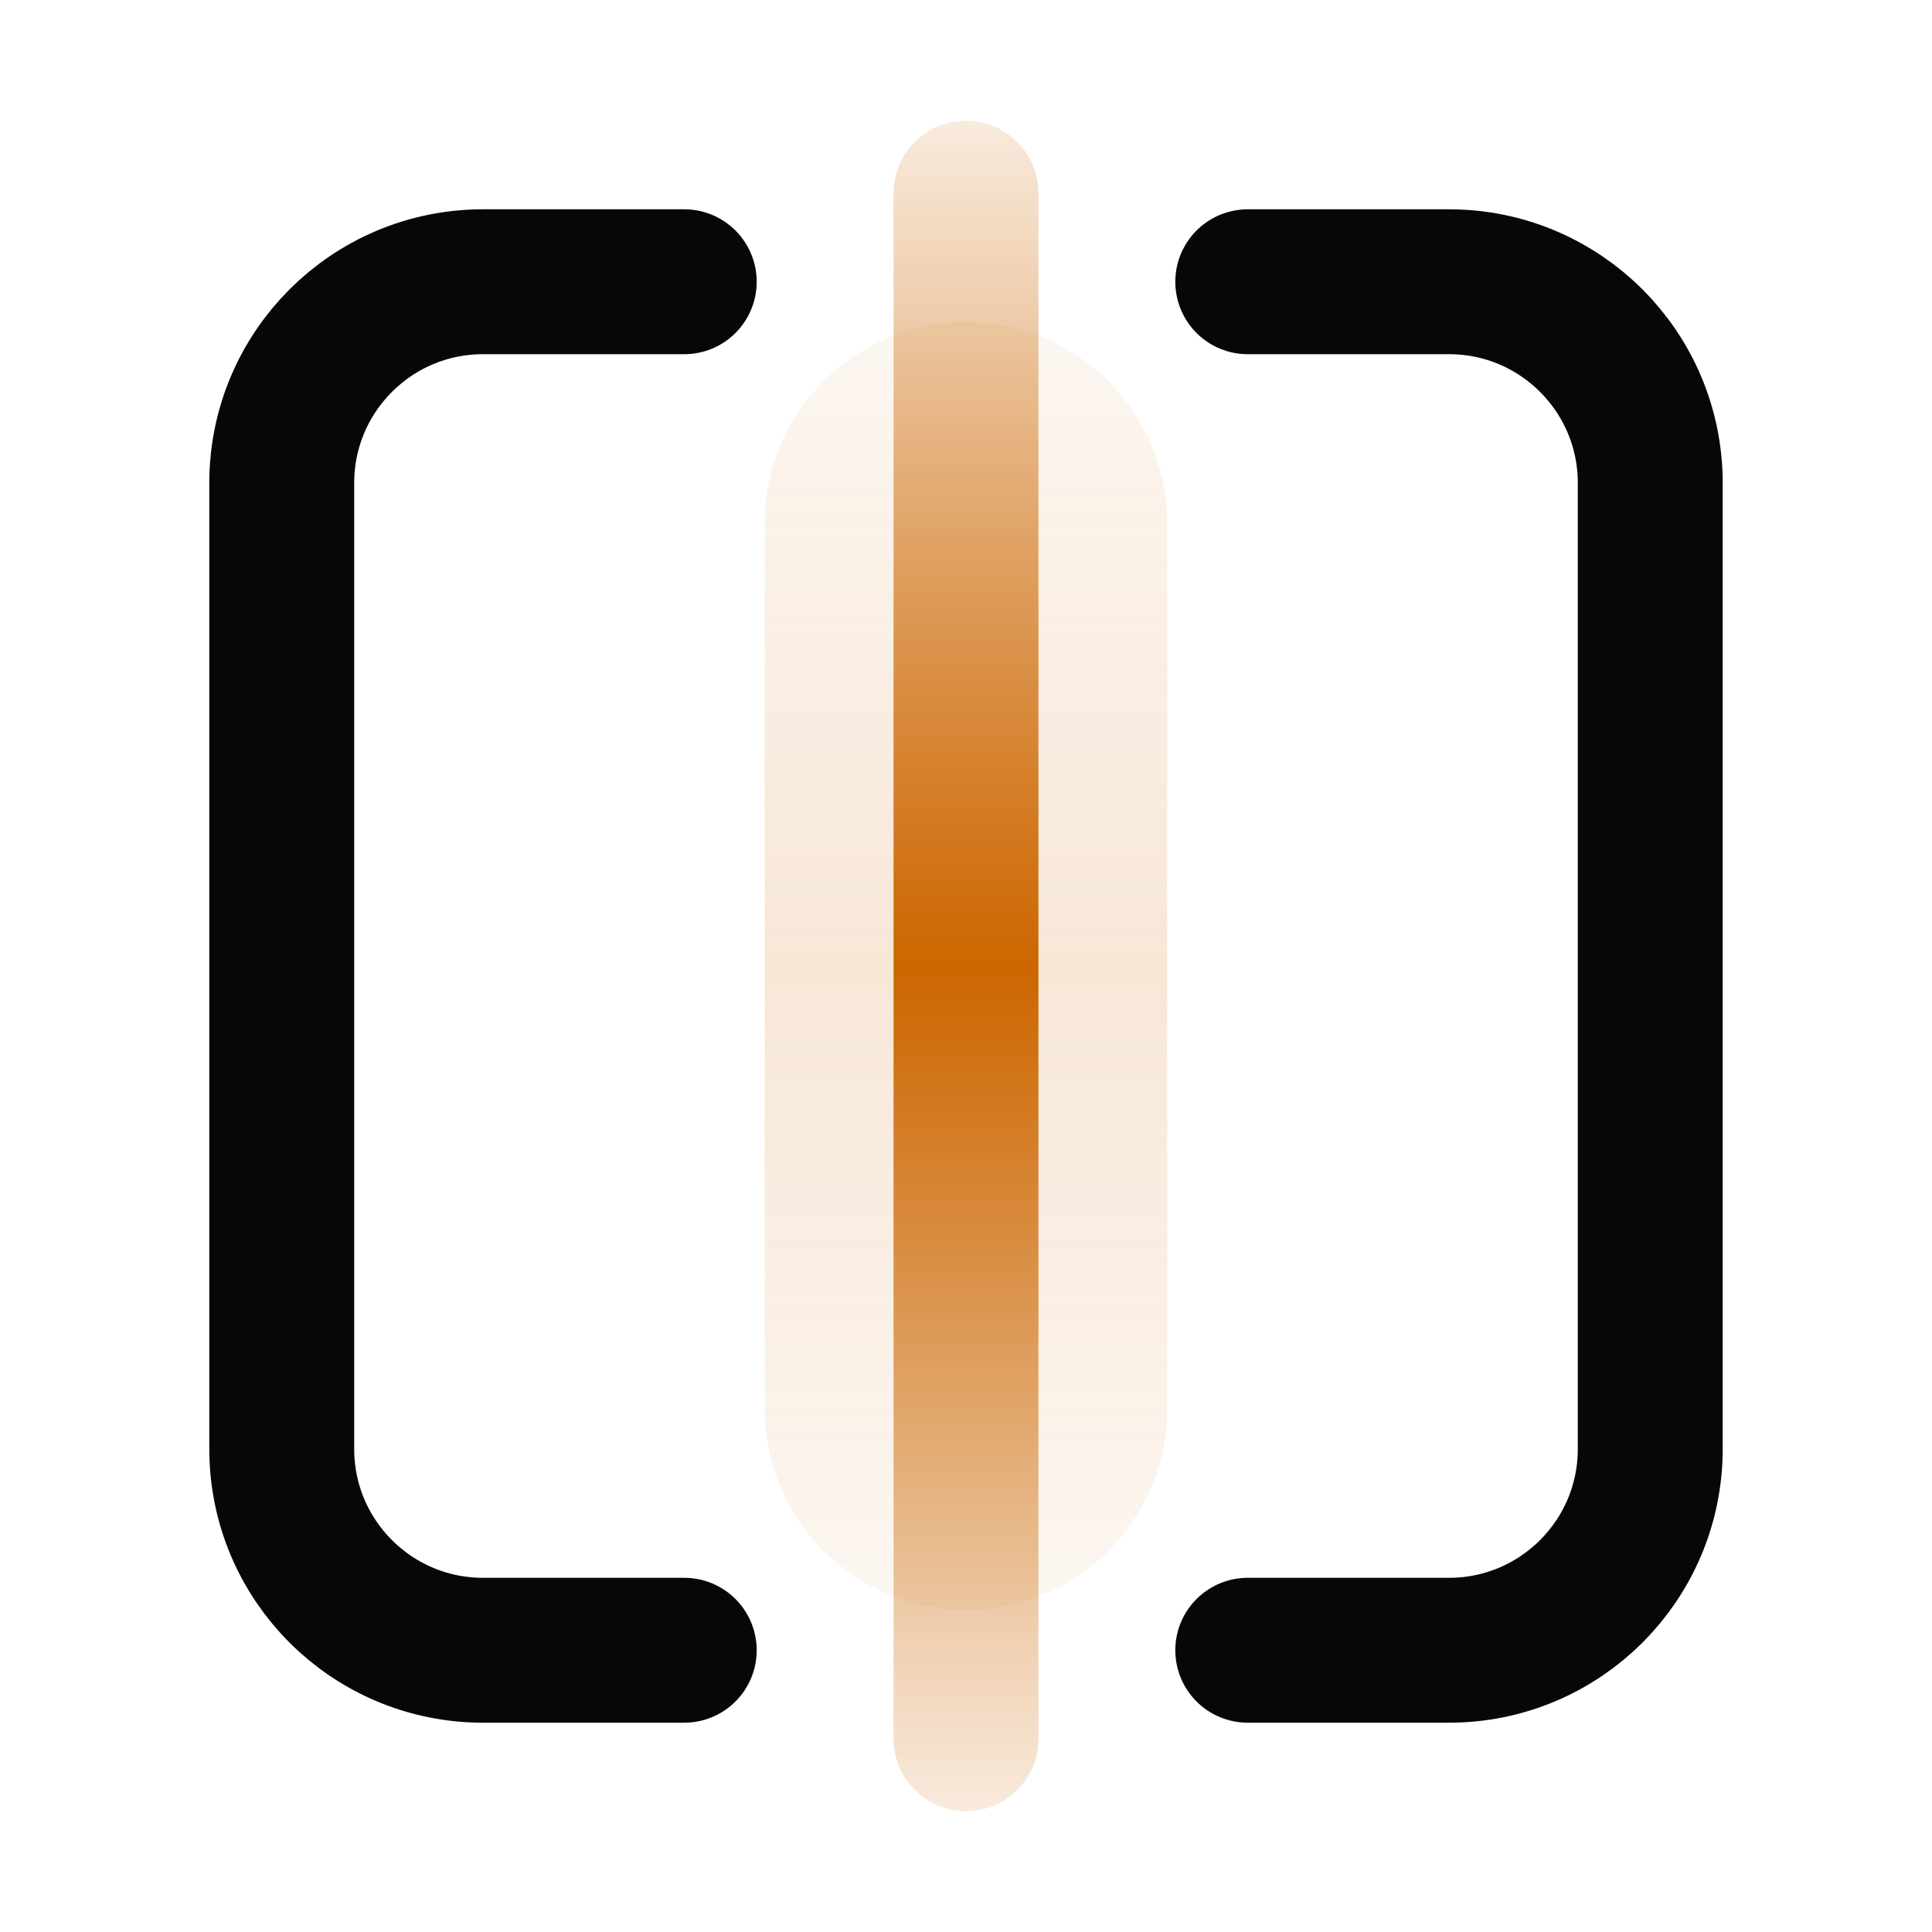
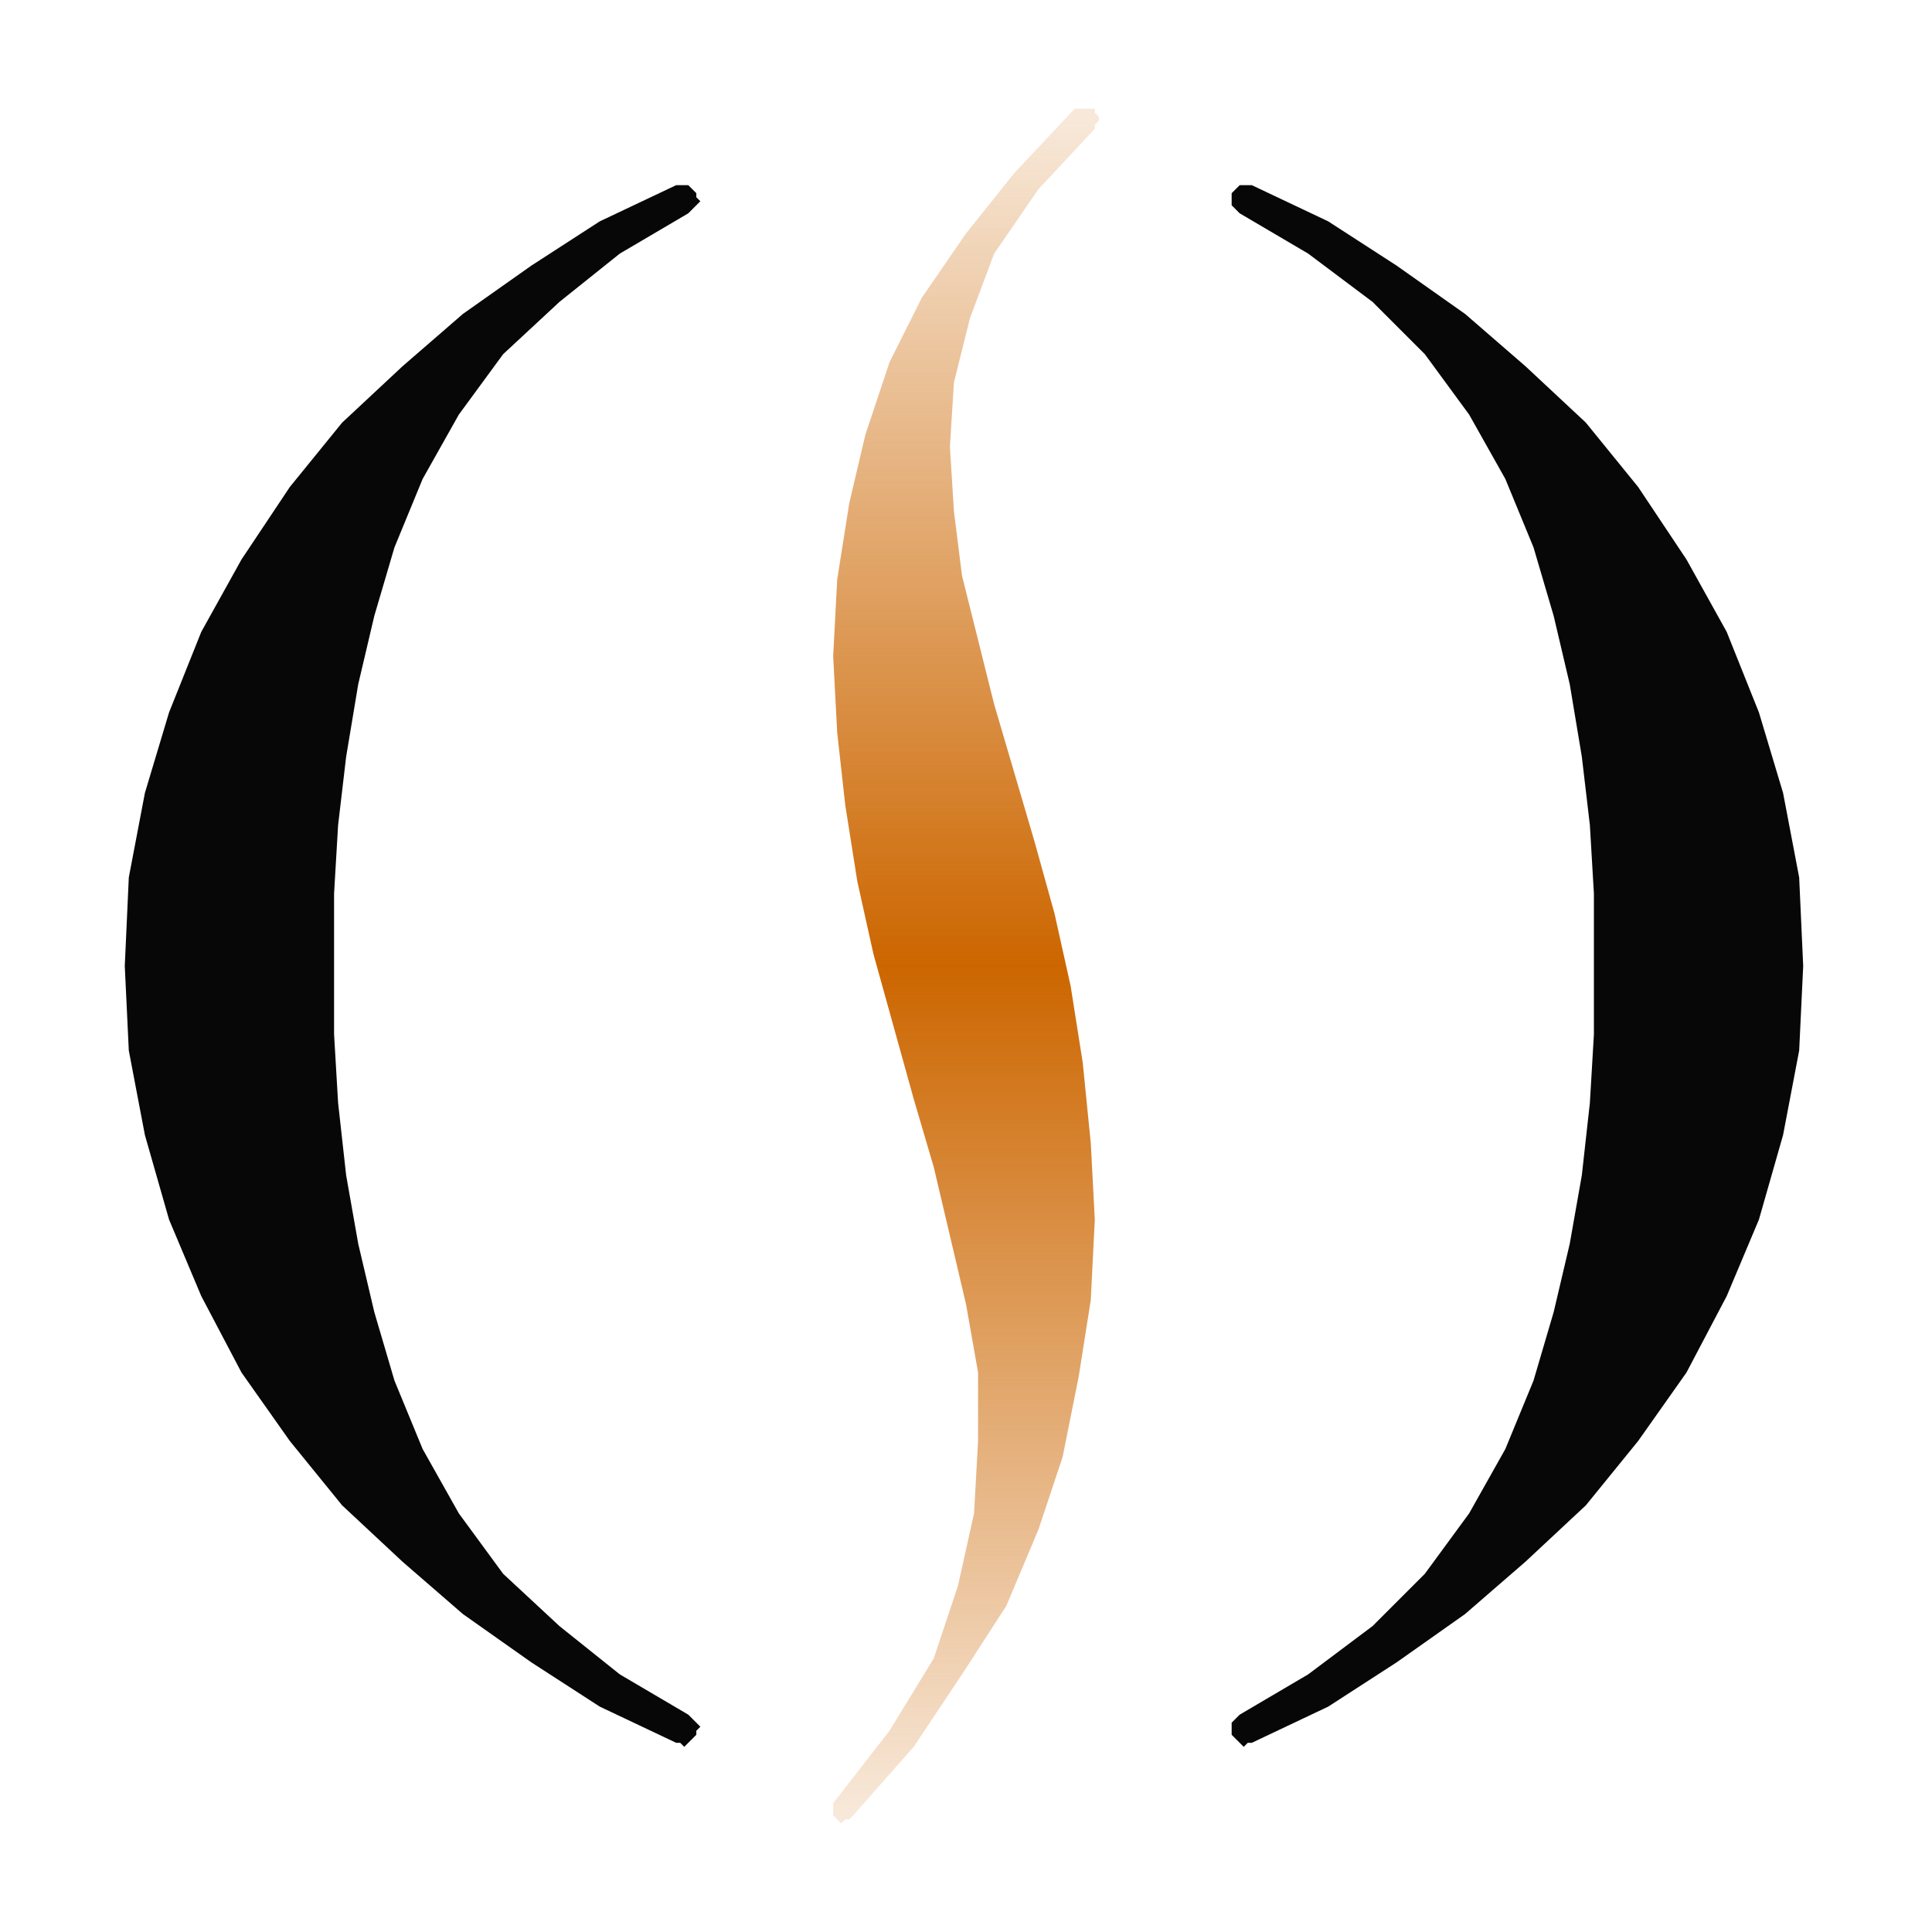
<svg xmlns="http://www.w3.org/2000/svg" viewBox="0 0 48 48" width="96" height="96">
  <defs>
-     <linearGradient id="fade" x1="0" y1="0" x2="0" y2="1">
-       <stop offset="0" stop-color="#000" />
-       <stop offset="0.5" stop-color="#fff" />
-       <stop offset="1" stop-color="#000" />
+     <linearGradient id="beam" x1="0" y1="0" x2="0" y2="1">
+       <stop offset="0" stop-color="#cc6600" stop-opacity="0.15" />
+       <stop offset="0.5" stop-color="#cc6600" />
+       <stop offset="1" stop-color="#cc6600" stop-opacity="0.15" />
    </linearGradient>
-     <mask id="beam" maskUnits="userSpaceOnUse" x="0" y="0" width="48" height="48">
-       <rect width="48" height="48" fill="url(#fade)" />
-     </mask>
  </defs>
-   <g fill="none" stroke="#070707" stroke-width="3.6" stroke-linecap="round" stroke-linejoin="round">
-     <path d="M17 7h-5a5 5 0 0 0-5 5v24a5 5 0 0 0 5 5h5" />
-     <path d="M31 7h5a5 5 0 0 1 5 5v24a5 5 0 0 1-5 5h-5" />
-   </g>
-   <rect x="19" y="8" width="10" height="32" rx="5" fill="#cc6600" opacity="0.16" mask="url(#beam)" />
-   <rect x="22.2" y="3" width="3.6" height="42" rx="1.8" fill="#cc6600" mask="url(#beam)" />
+   <path fill="#070707" d="M16.8 4.6L14.9 5.5L13.2 6.6L11.5 7.8L10.0 9.1L8.5 10.5L7.2 12.1L6.0 13.9L5.0 15.7L4.2 17.7L3.6 19.7L3.2 21.8L3.1 24.0L3.2 26.1L3.6 28.2L4.2 30.3L5.0 32.2L6.0 34.1L7.2 35.8L8.5 37.4L10.0 38.8L11.5 40.1L13.2 41.3L14.9 42.4L16.8 43.3L16.9 43.3L17.0 43.4L17.1 43.3L17.2 43.2L17.3 43.1L17.3 43.0L17.4 42.9L17.3 42.8L17.2 42.7L17.1 42.6L15.4 41.6L13.9 40.4L12.5 39.1L11.4 37.6L10.5 36.0L9.8 34.3L9.3 32.6L8.9 30.9L8.6 29.2L8.4 27.4L8.3 25.7L8.3 24.0L8.3 22.2L8.4 20.5L8.6 18.8L8.9 17.0L9.3 15.3L9.8 13.6L10.5 11.9L11.4 10.3L12.5 8.8L13.9 7.5L15.4 6.3L17.1 5.3L17.2 5.2L17.3 5.1L17.4 5.0L17.3 4.9L17.3 4.8L17.2 4.7L17.1 4.6L17.0 4.6L16.9 4.6Z" />
+   <path fill="#070707" d="M30.8 5.3L32.5 6.3L34.1 7.5L35.4 8.8L36.5 10.3L37.4 11.9L38.1 13.6L38.6 15.3L39.0 17.0L39.3 18.8L39.5 20.5L39.6 22.2L39.6 24.0L39.6 25.7L39.5 27.4L39.3 29.2L39.0 30.9L38.6 32.6L38.1 34.3L37.4 36.0L36.5 37.6L35.4 39.1L34.1 40.4L32.5 41.6L30.8 42.6L30.7 42.7L30.6 42.8L30.6 42.9L30.6 43.0L30.6 43.1L30.7 43.2L30.8 43.3L30.9 43.4L31.0 43.3L31.1 43.3L33.0 42.4L34.7 41.3L36.4 40.1L37.9 38.8L39.4 37.4L40.7 35.8L41.9 34.1L42.9 32.2L43.7 30.3L44.3 28.2L44.7 26.1L44.8 24.0L44.7 21.8L44.3 19.7L43.7 17.7L42.9 15.7L41.9 13.9L40.7 12.1L39.4 10.5L37.9 9.1L36.4 7.8L34.7 6.6L33.0 5.5L31.1 4.6L31.0 4.6L30.9 4.6L30.8 4.6L30.7 4.7L30.6 4.8L30.6 4.9L30.6 5.0L30.6 5.1L30.7 5.2Z" />
+   <path fill="url(#beam)" d="M26.7 2.7L25.2 4.3L24.0 5.8L22.9 7.4L22.1 9.0L21.5 10.8L21.1 12.5L20.8 14.4L20.7 16.3L20.8 18.2L21.0 20.0L21.3 21.9L21.7 23.7L22.2 25.5L22.7 27.3L23.2 29.0L23.6 30.7L24.0 32.4L24.3 34.1L24.3 35.8L24.2 37.6L23.8 39.4L23.2 41.2L22.1 43.0L20.7 44.8L20.7 44.8L20.7 44.9L20.7 45.0L20.7 45.1L20.8 45.2L20.8 45.2L20.9 45.3L21.0 45.2L21.1 45.2L21.2 45.1L22.7 43.4L23.9 41.6L25.0 39.9L25.8 38.0L26.4 36.2L26.8 34.2L27.1 32.3L27.2 30.3L27.1 28.4L26.9 26.4L26.6 24.5L26.2 22.7L25.7 20.9L25.2 19.2L24.7 17.5L24.3 15.9L23.9 14.3L23.7 12.7L23.6 11.1L23.7 9.5L24.1 7.9L24.7 6.3L25.8 4.7L27.2 3.2L27.2 3.1L27.3 3.0L27.3 2.9L27.2 2.8L27.2 2.7L27.1 2.7L27.0 2.7L26.9 2.7L26.8 2.7Z" />
</svg>
